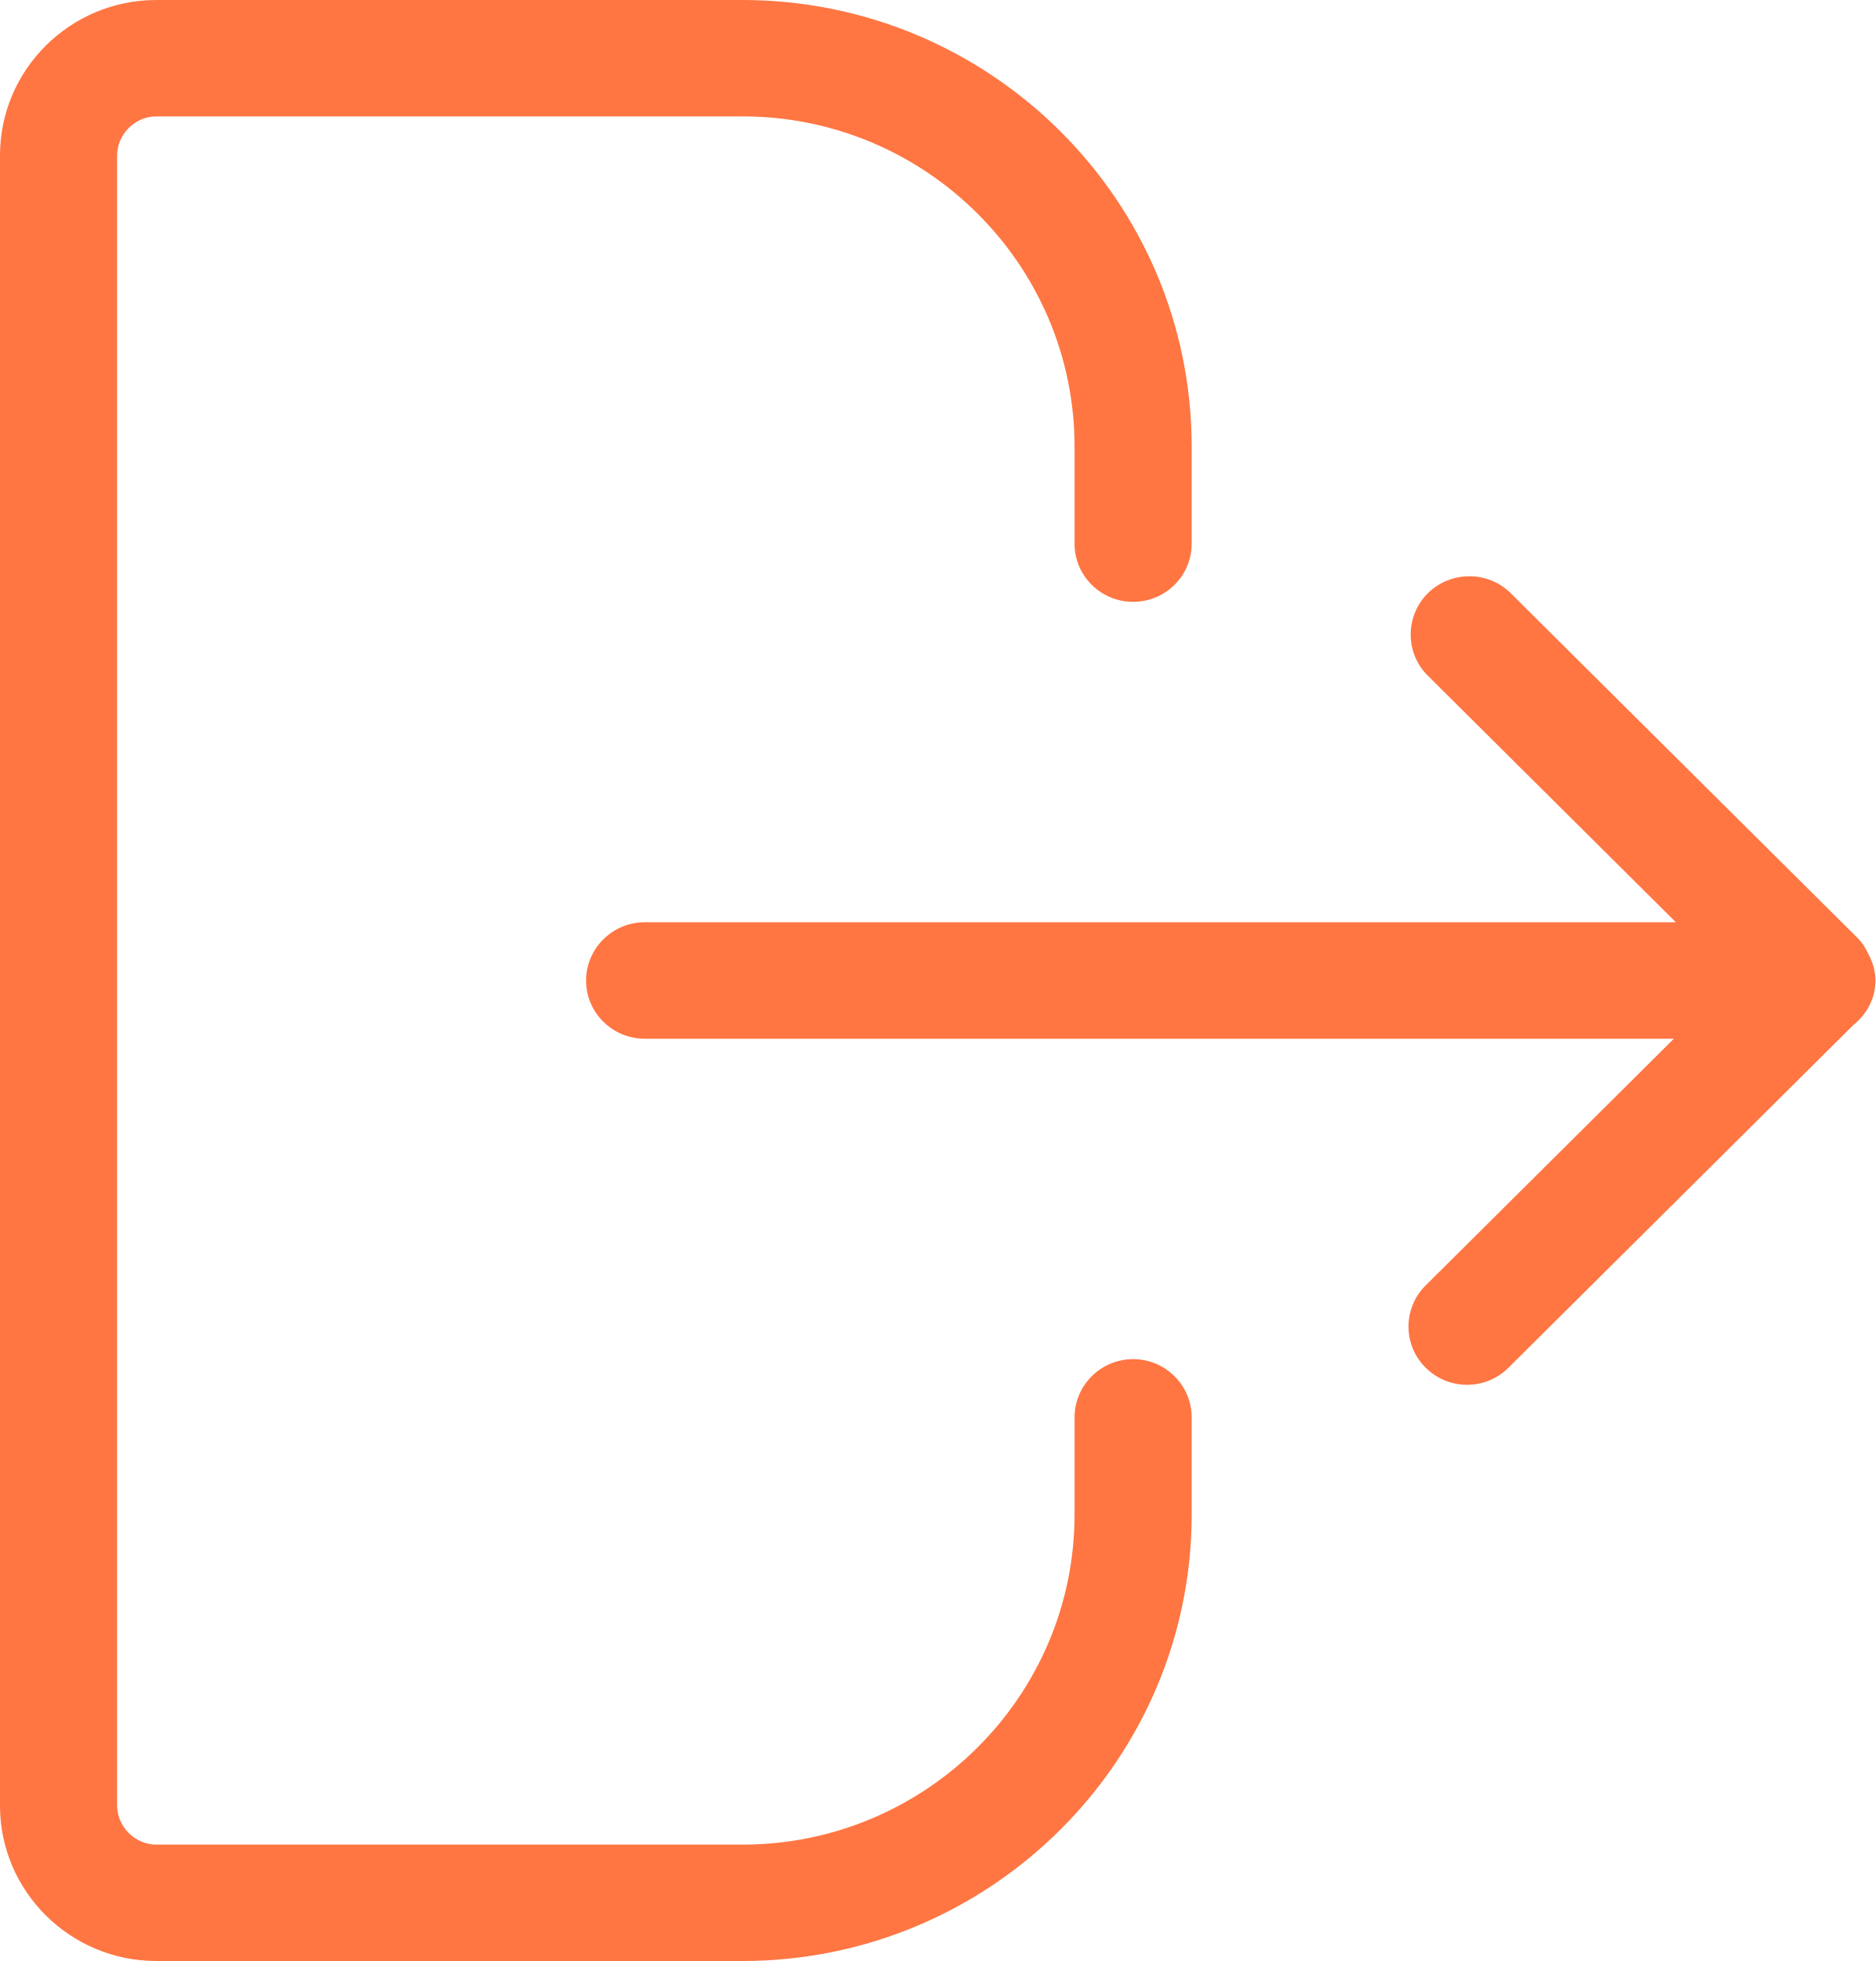
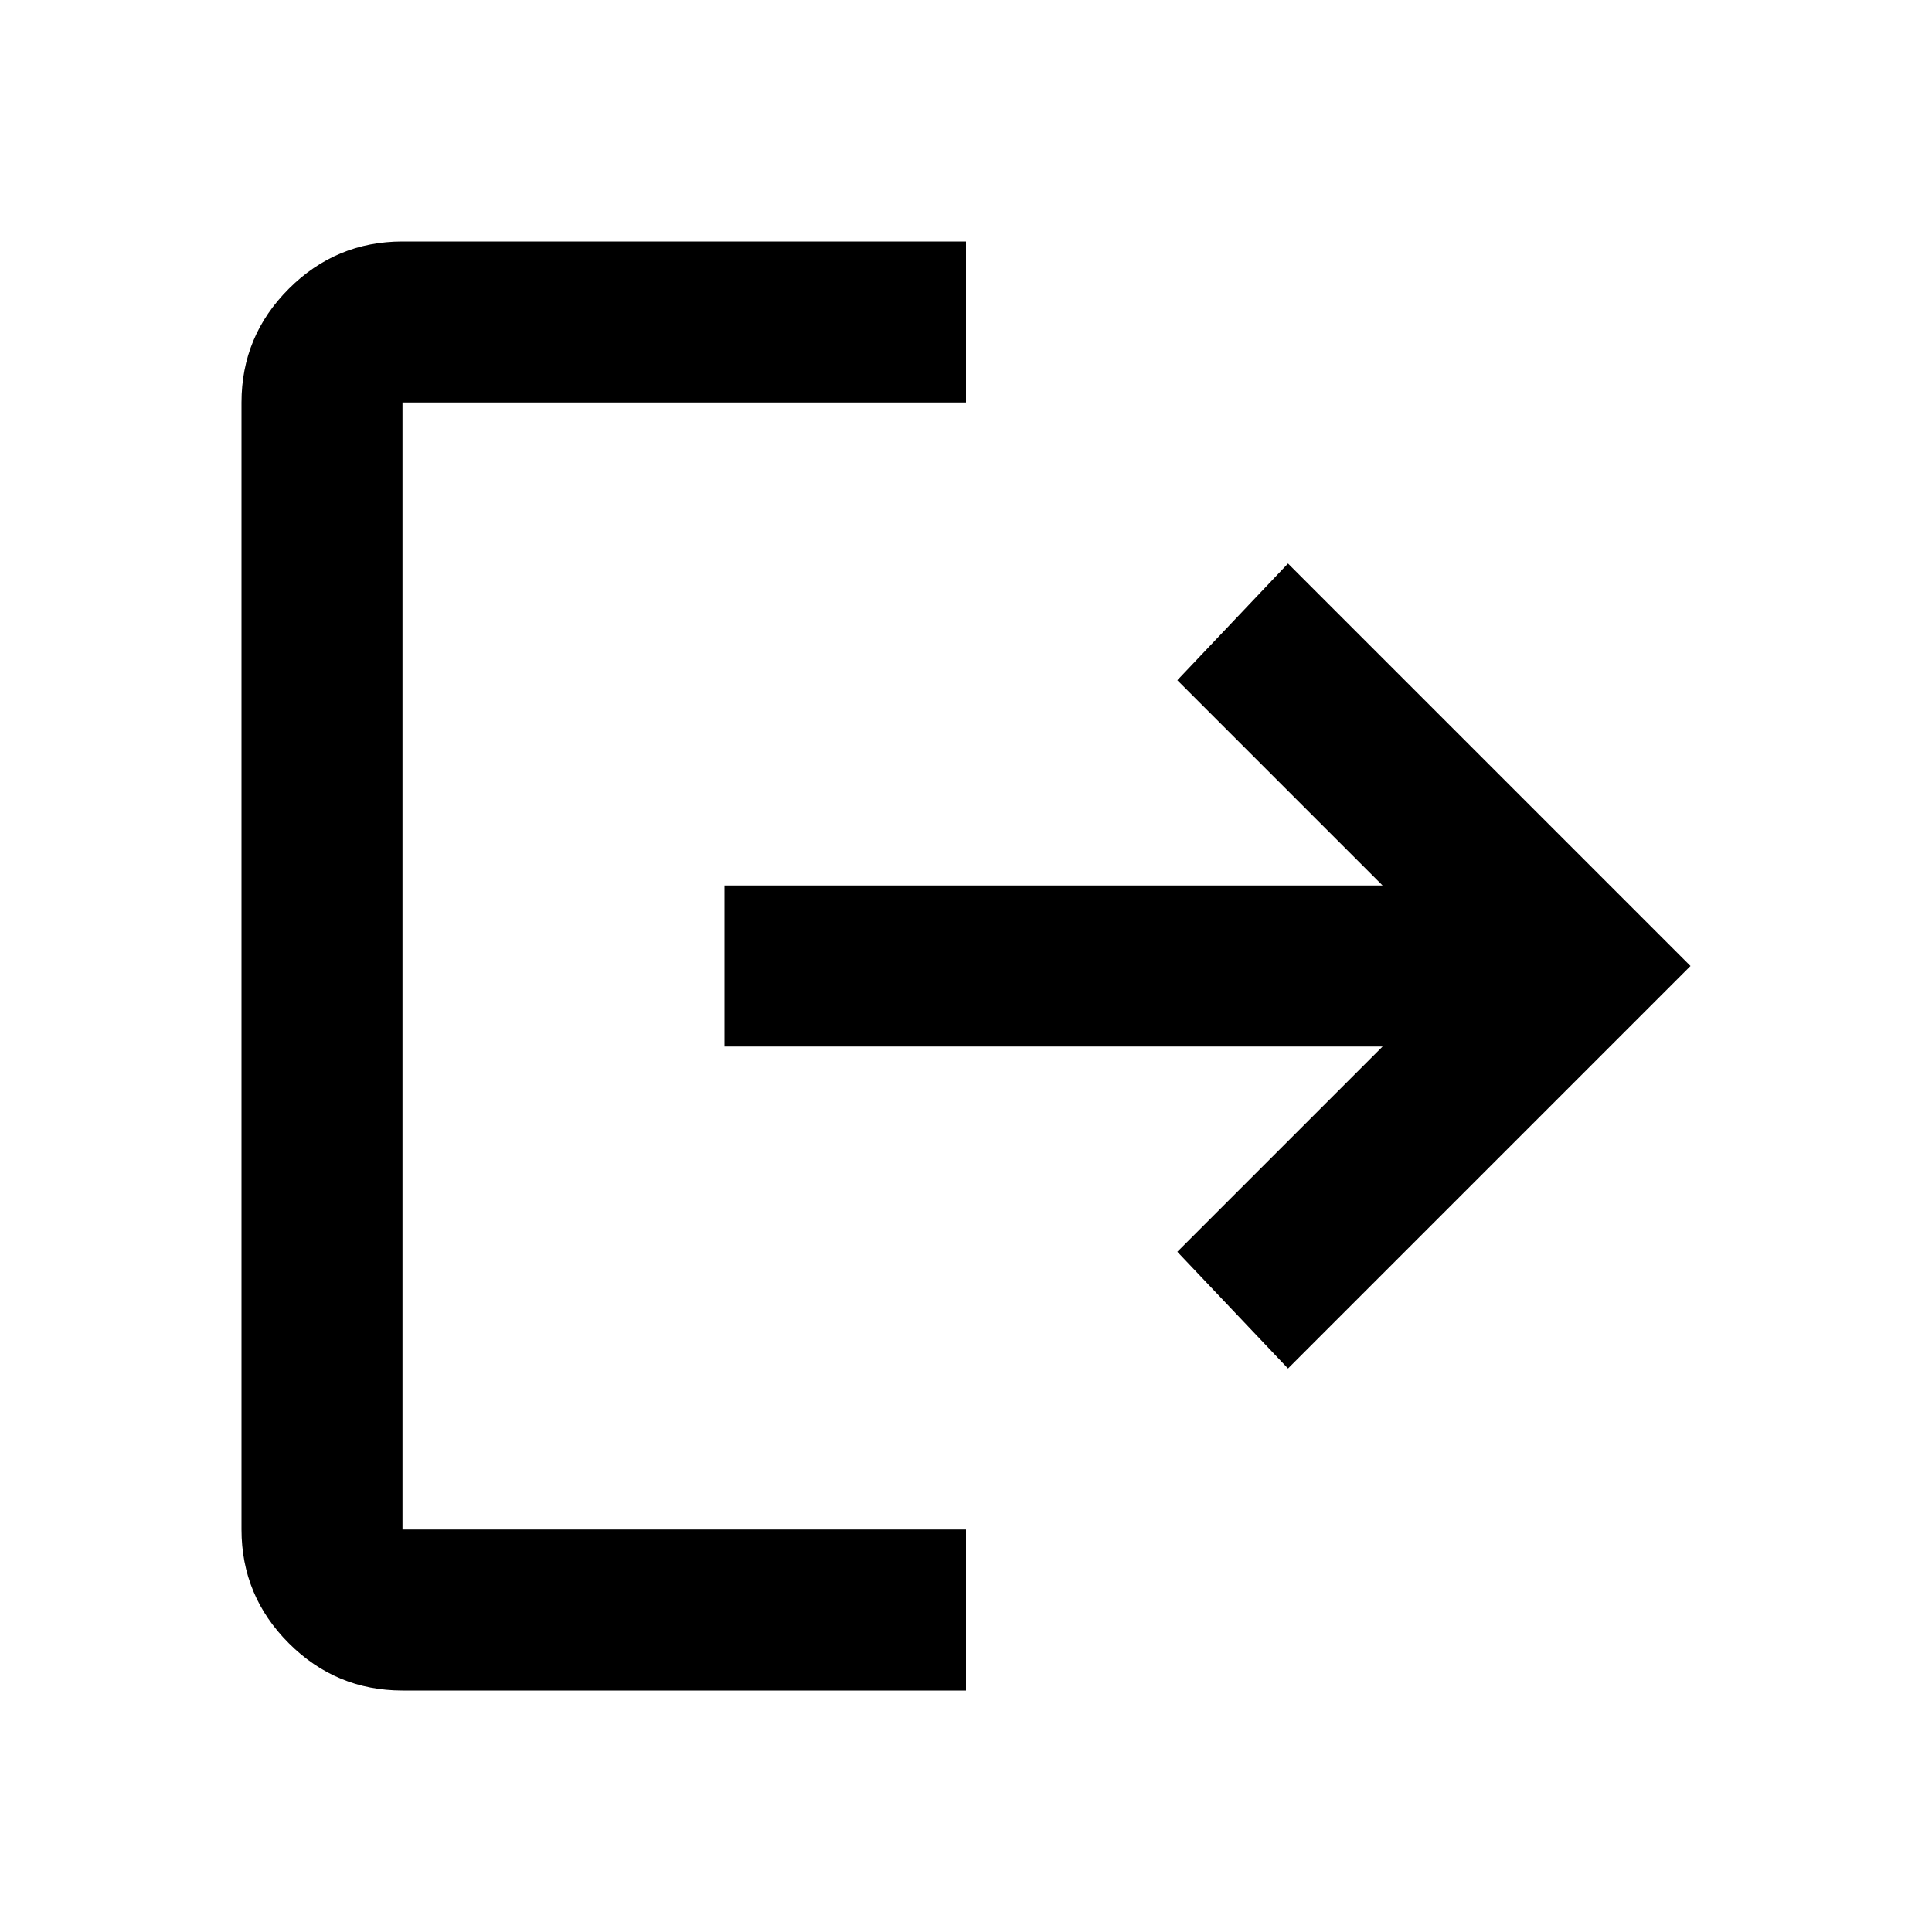
- <svg xmlns="http://www.w3.org/2000/svg" width="22" height="23" viewBox="0 0 22 23" fill="none">
-   <path fill-rule="evenodd" clip-rule="evenodd" d="M21.92 11.195C21.888 11.127 21.85 11.062 21.794 11.005L17.722 6.958C17.454 6.692 17.019 6.693 16.75 6.957C16.481 7.225 16.481 7.658 16.748 7.924L19.659 10.817H7.563C7.184 10.817 6.875 11.124 6.875 11.501C6.875 11.877 7.184 12.183 7.563 12.183H19.635L16.724 15.076C16.455 15.342 16.455 15.775 16.724 16.042C16.858 16.175 17.034 16.242 17.21 16.242C17.386 16.242 17.561 16.175 17.695 16.042L21.74 12.023C21.896 11.897 22 11.713 22 11.501C22 11.389 21.968 11.289 21.92 11.195ZM13.979 16.625V17.763C13.979 20.651 11.615 23 8.709 23H1.833C0.823 23 0 22.182 0 21.179V1.822C0 0.818 0.823 0 1.833 0H8.709C11.615 0 13.979 2.349 13.979 5.238V6.377C13.979 6.753 13.672 7.059 13.292 7.059C12.913 7.059 12.605 6.753 12.605 6.377V5.238C12.605 3.103 10.857 1.365 8.709 1.365H1.833C1.585 1.365 1.374 1.575 1.374 1.822V21.179C1.374 21.425 1.585 21.635 1.833 21.635H8.709C10.857 21.635 12.605 19.898 12.605 17.763V16.625C12.605 16.248 12.913 15.941 13.292 15.941C13.672 15.941 13.979 16.248 13.979 16.625Z" fill="#FF7643" />
+ <svg xmlns="http://www.w3.org/2000/svg" height="24" viewBox="0 -960 960 960" width="24">
+   <path d="M200-120q-33 0-56.5-23.5T120-200v-560q0-33 23.5-56.5T200-840h280v80H200v560h280v80H200Zm440-160-55-58 102-102H360v-80h327L585-622l55-58 200 200-200 200Z" />
</svg>
